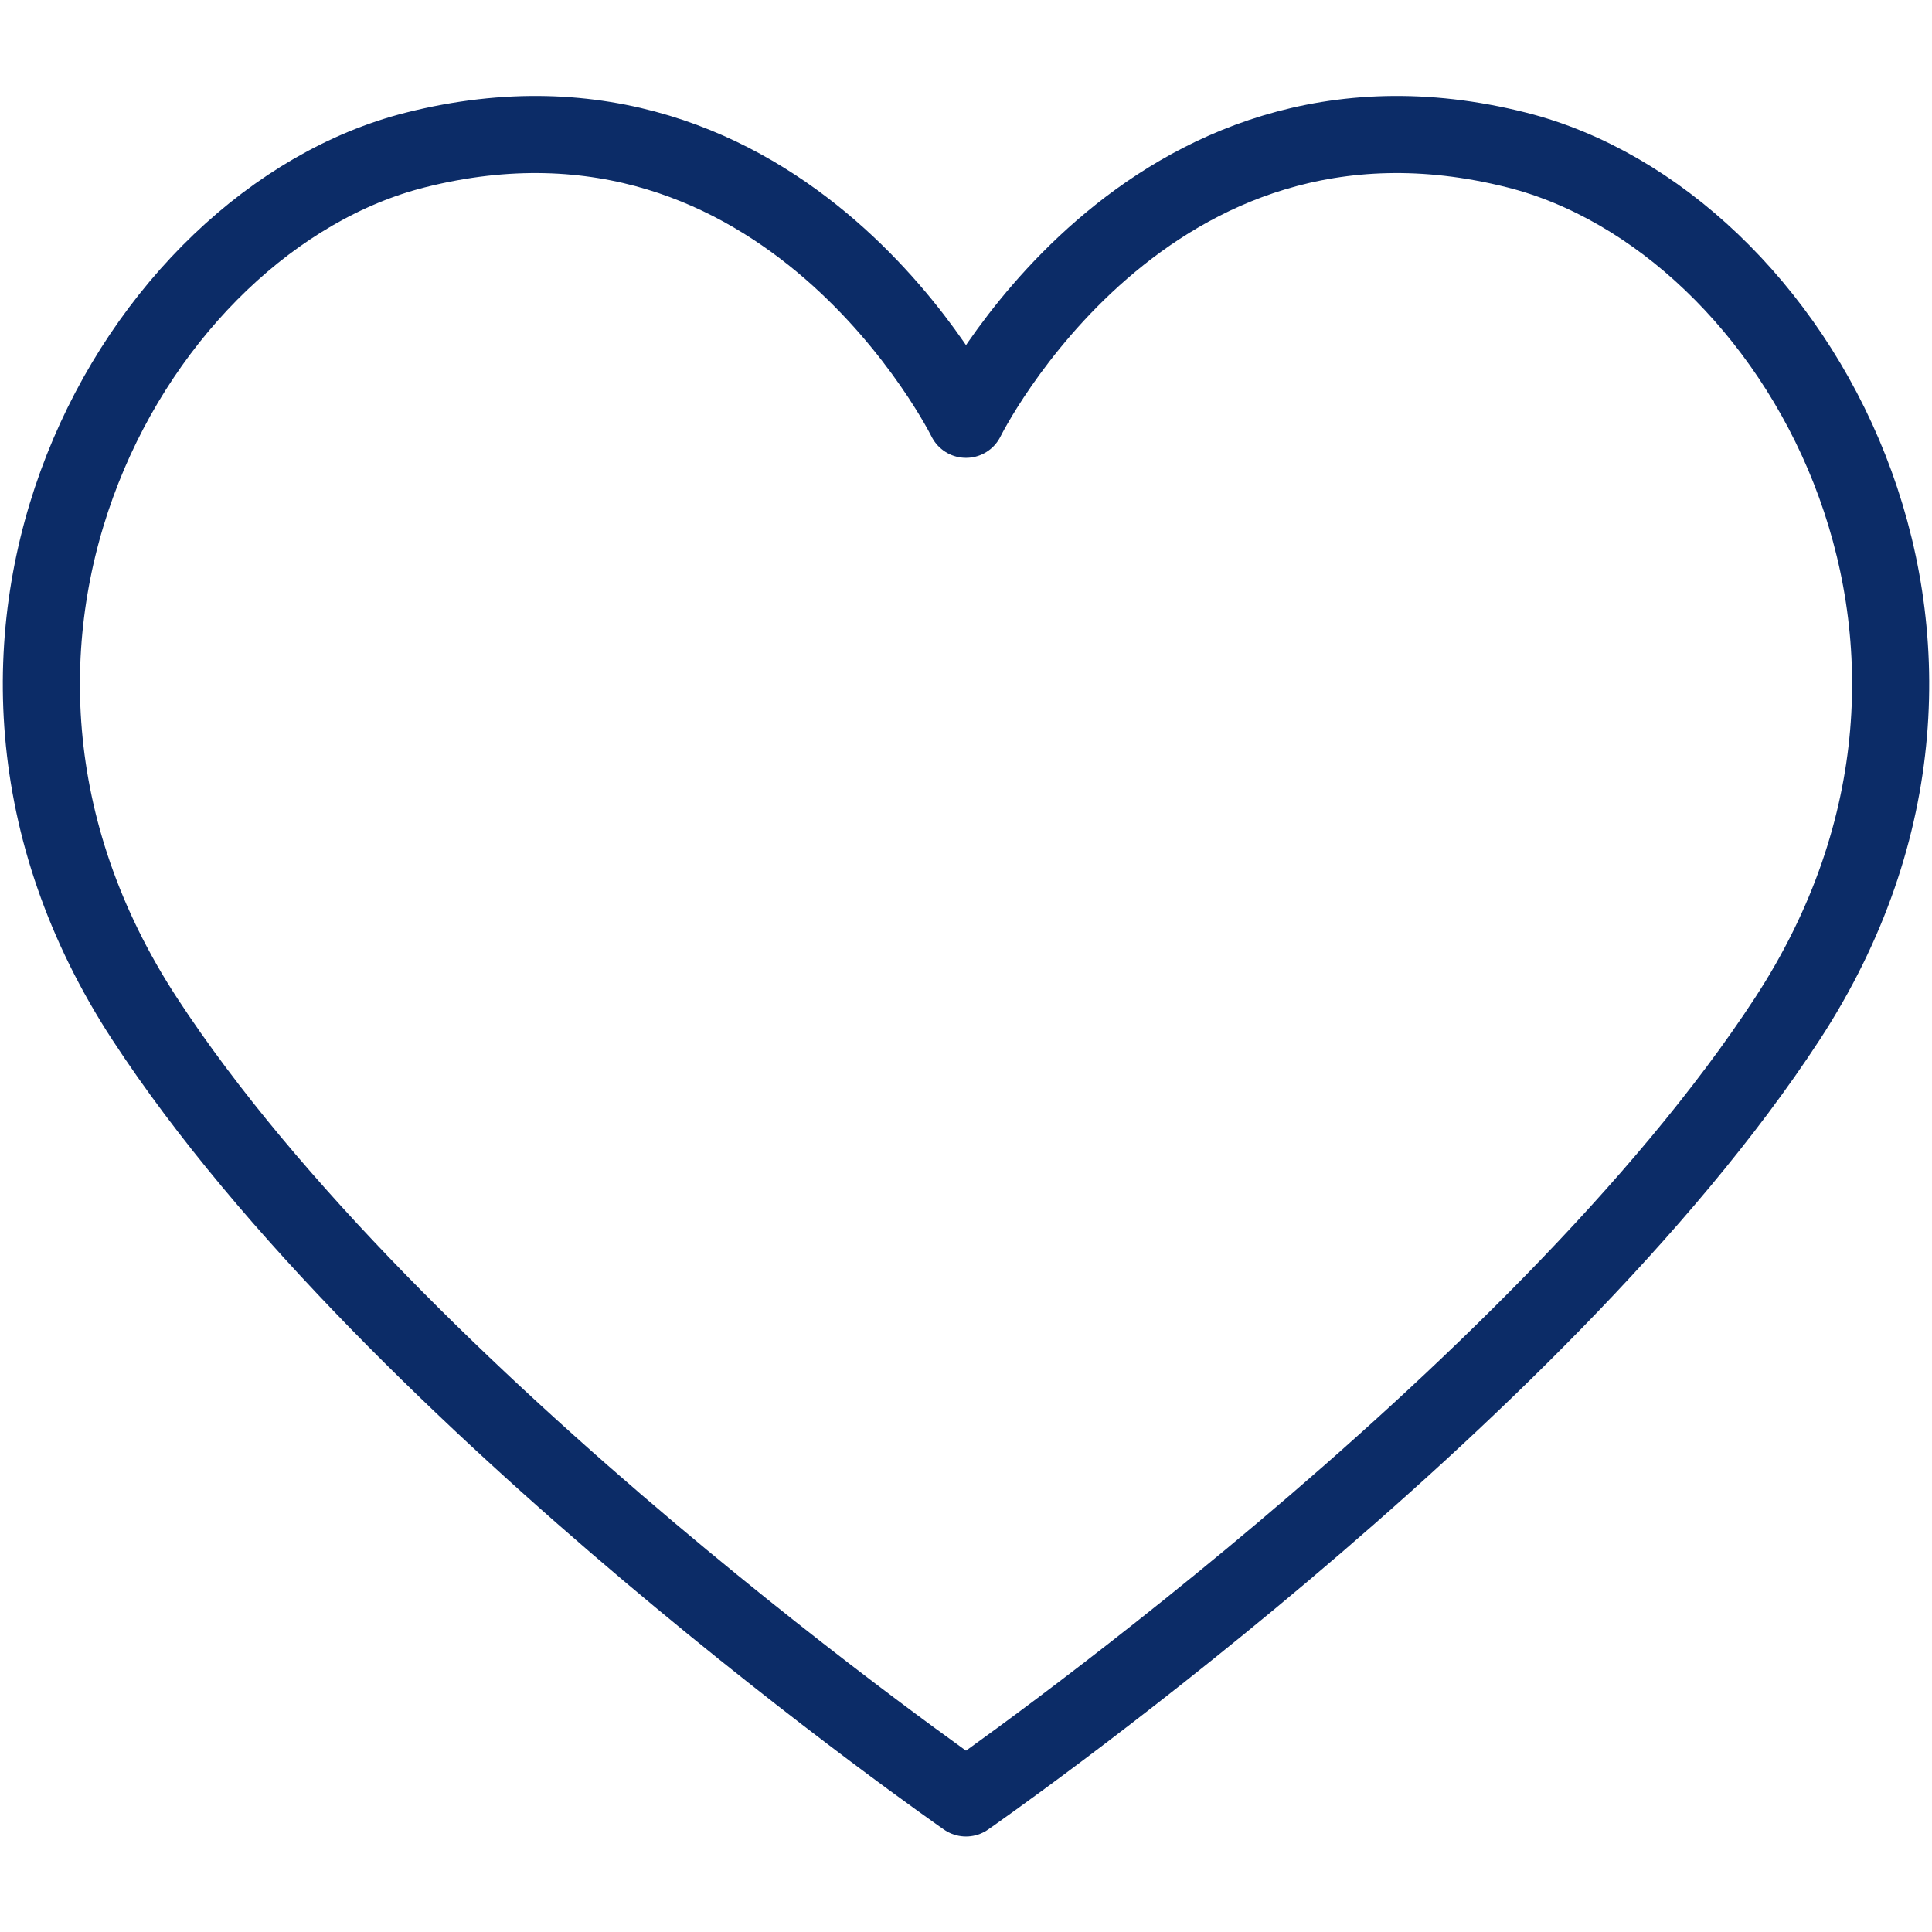
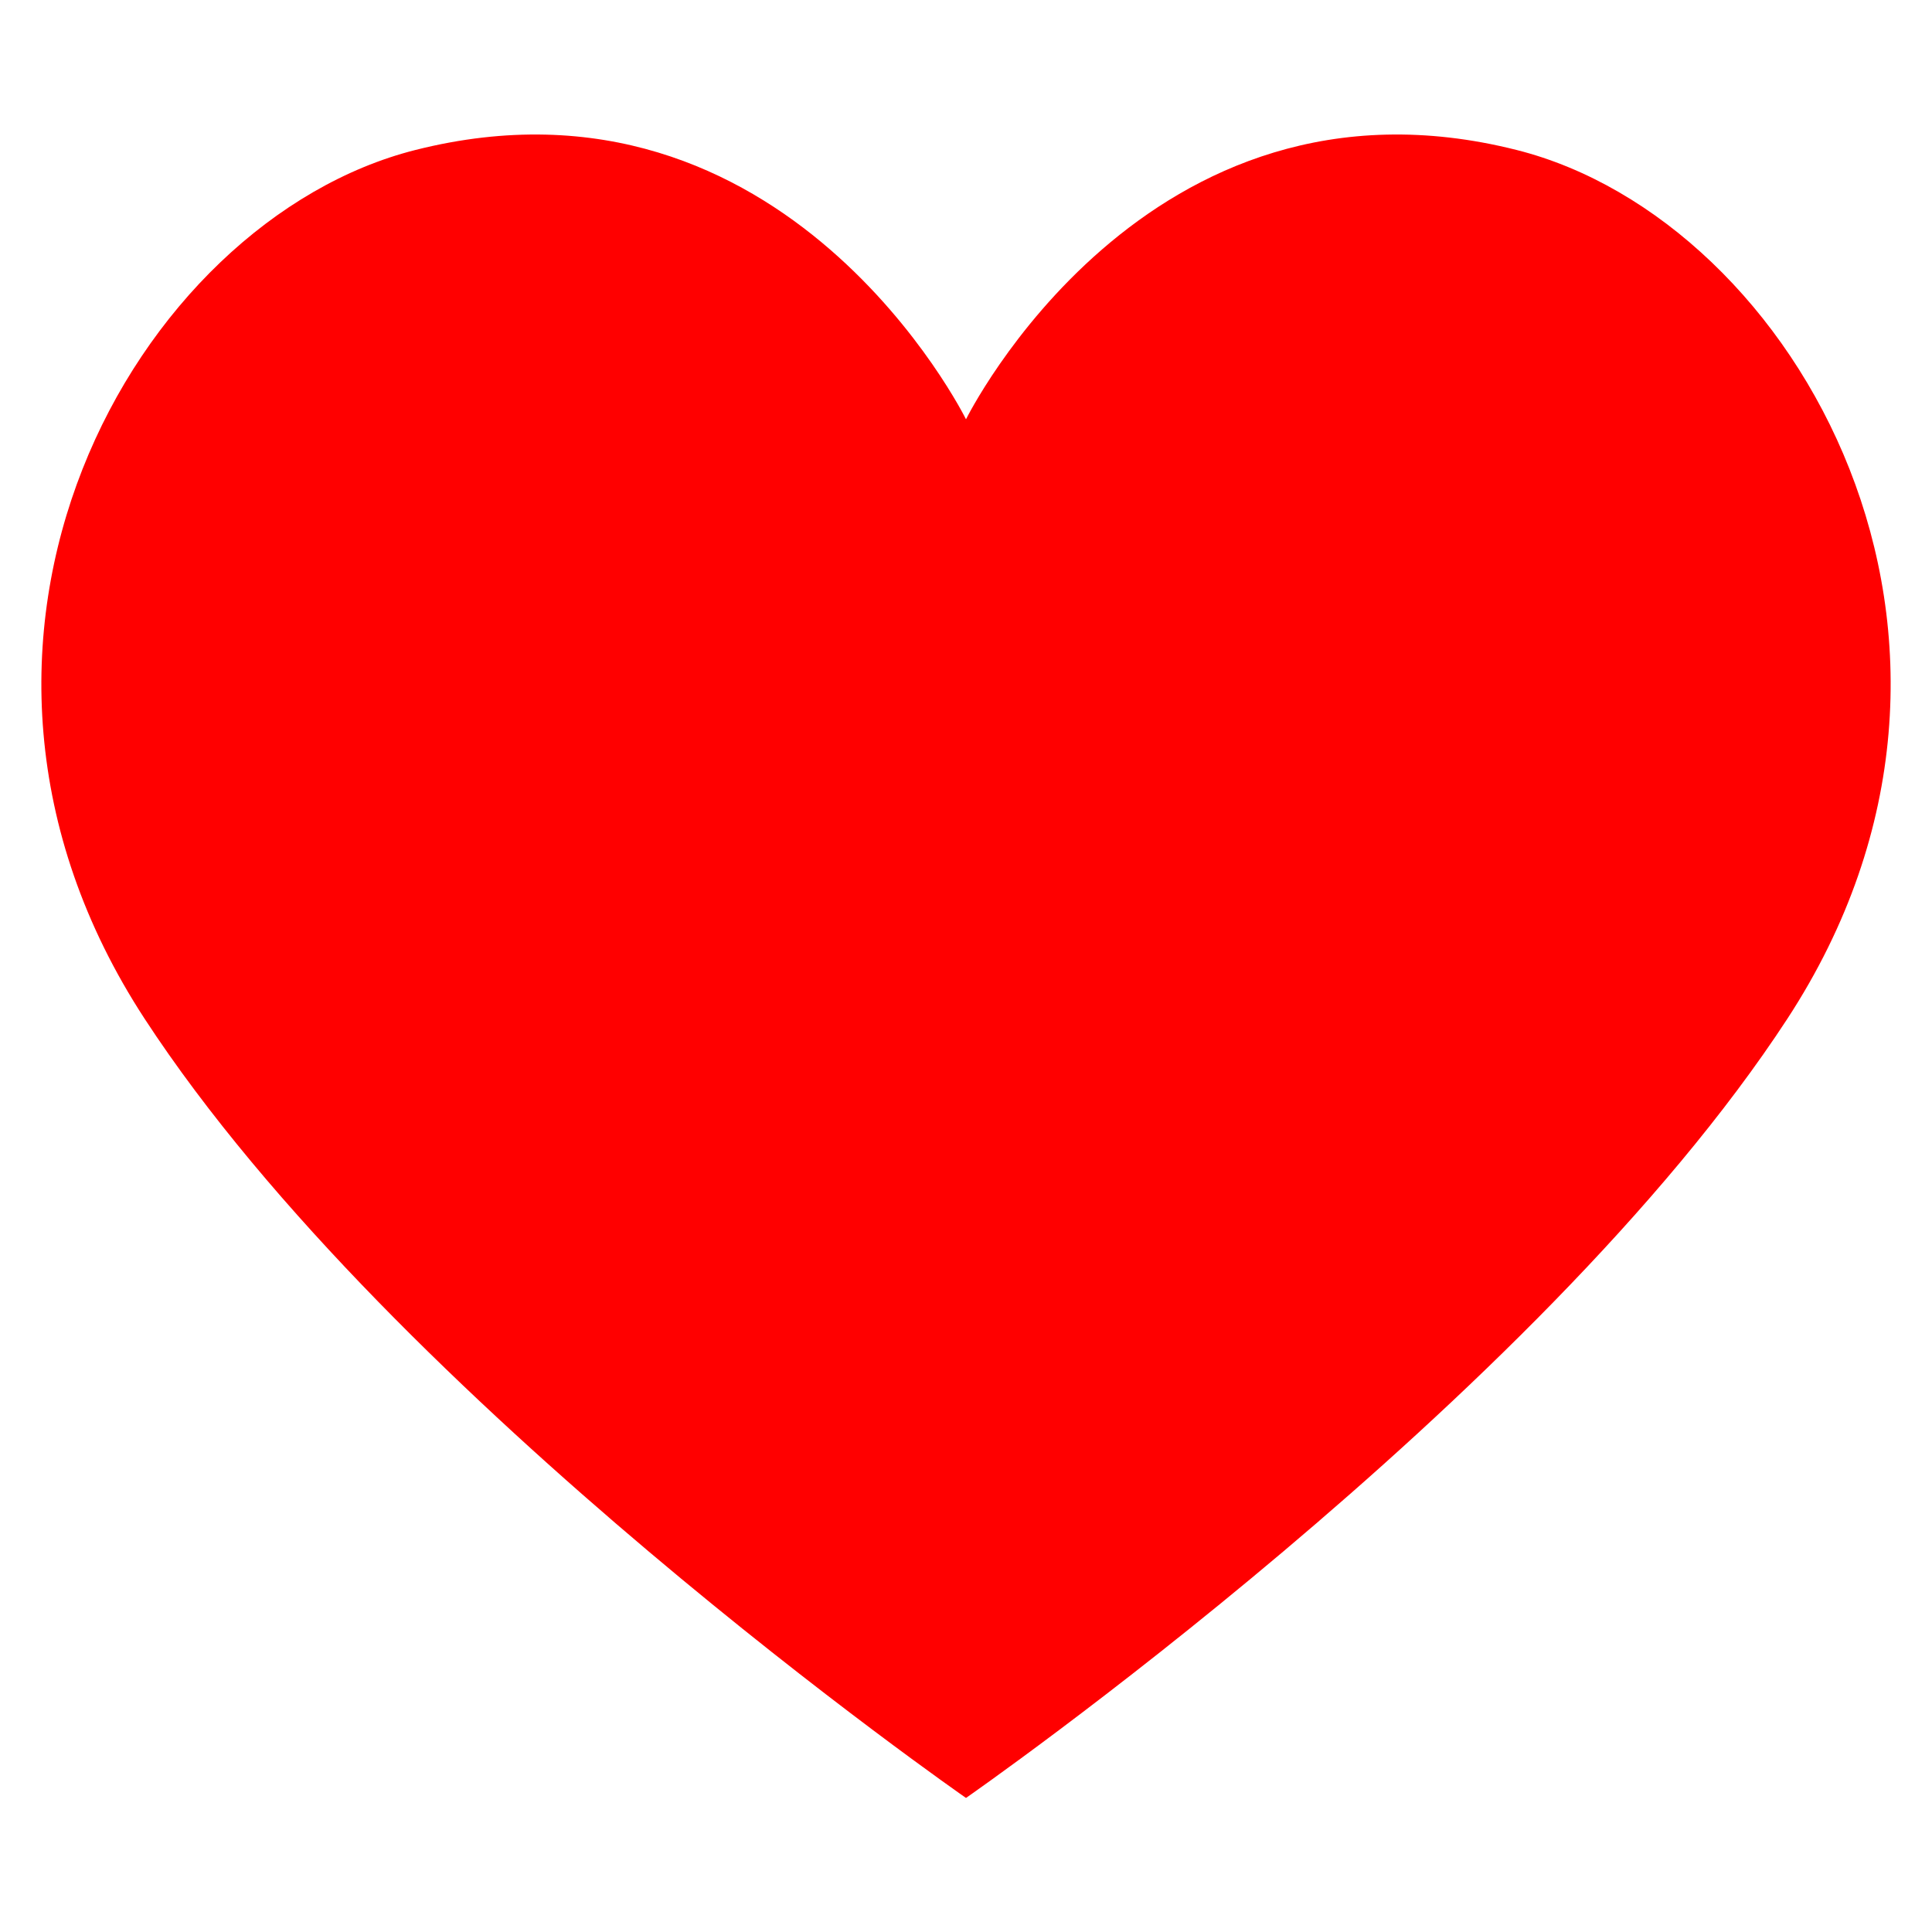
<svg xmlns="http://www.w3.org/2000/svg" width="800px" height="800px" viewBox="0 -3.71 75.17 75.17">
-   <path id="Path_1" data-name="Path 1" d="M117.606,280.375s22.263-15.459,31.959-30.318c9.6-14.708.354-31.054-10.533-33.8-14.457-3.65-21.426,10.478-21.426,10.478s-6.968-14.128-21.425-10.478c-10.888,2.748-20.132,19.094-10.534,33.8C95.343,264.916,117.606,280.375,117.606,280.375Z" transform="translate(-80.021 -214.131)" fill="none" stroke="#0c2c67" stroke-linejoin="round" stroke-width="3" />
+   <path id="Path_1" data-name="Path 1" d="M117.606,280.375s22.263-15.459,31.959-30.318c9.6-14.708.354-31.054-10.533-33.8-14.457-3.65-21.426,10.478-21.426,10.478s-6.968-14.128-21.425-10.478c-10.888,2.748-20.132,19.094-10.534,33.8C95.343,264.916,117.606,280.375,117.606,280.375Z" transform="translate(-80.021 -214.131)" fill="#FF0000" stroke-linejoin="round" stroke-width="3" />
</svg>
